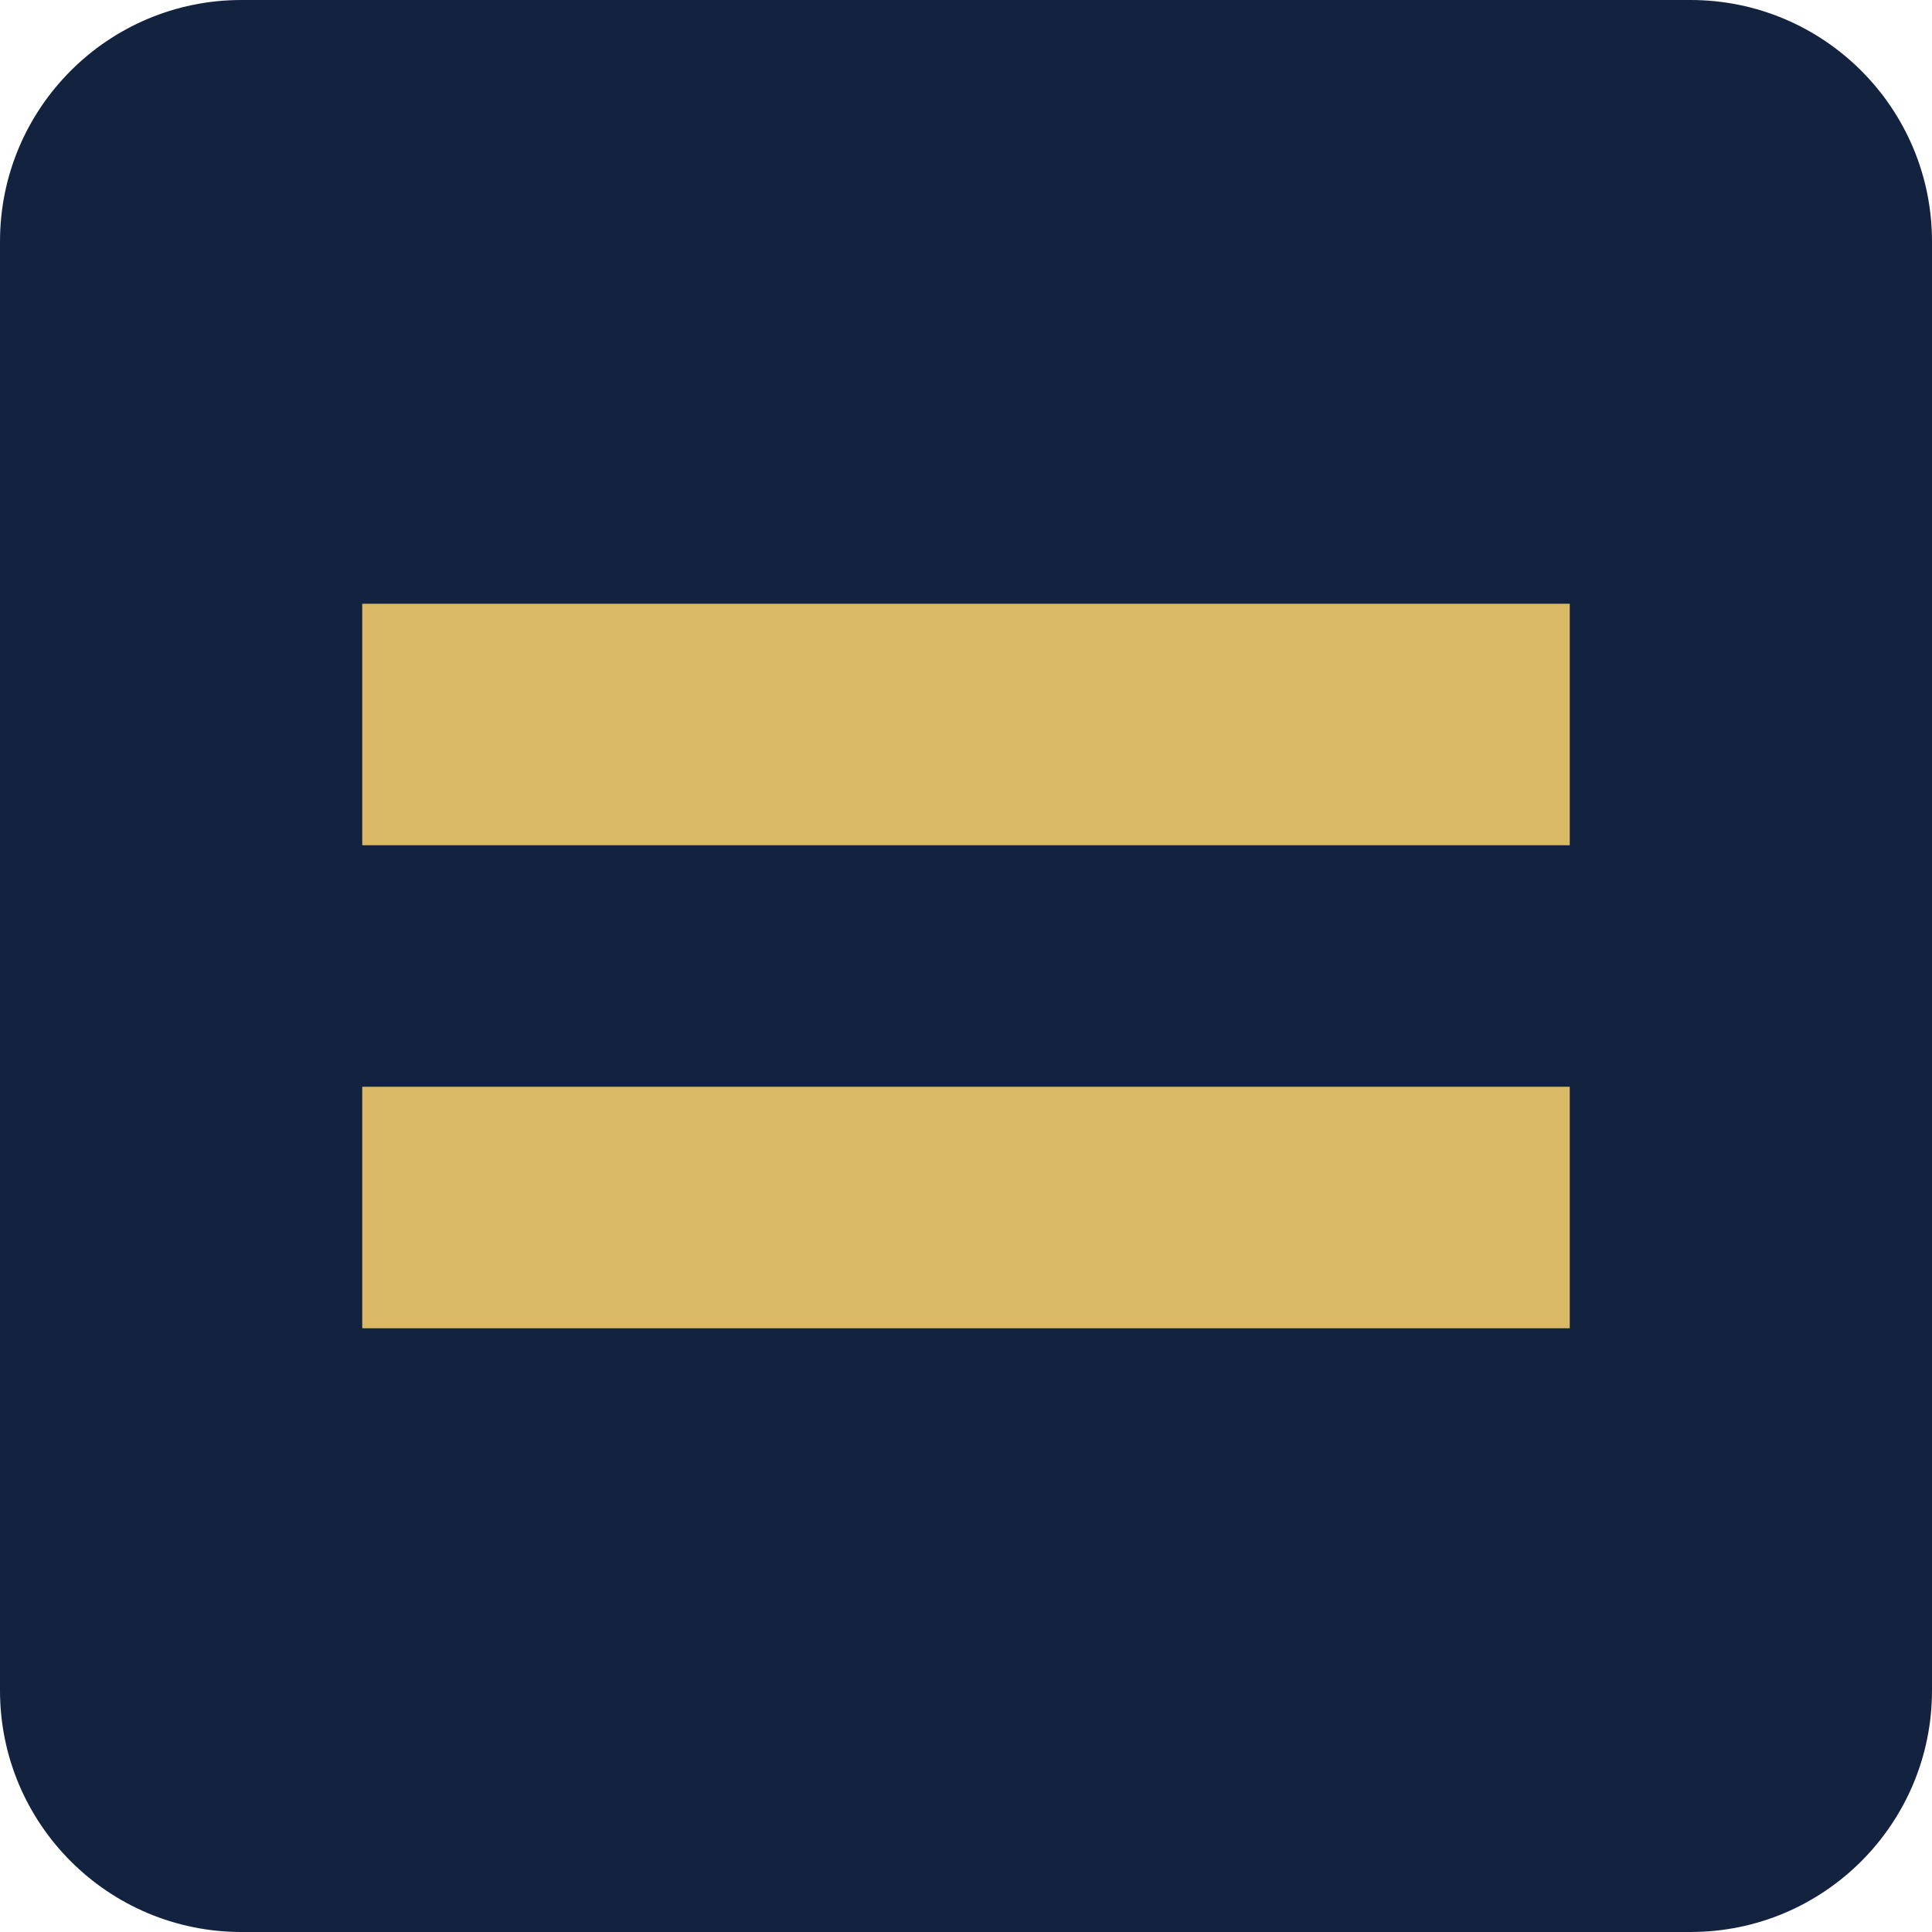
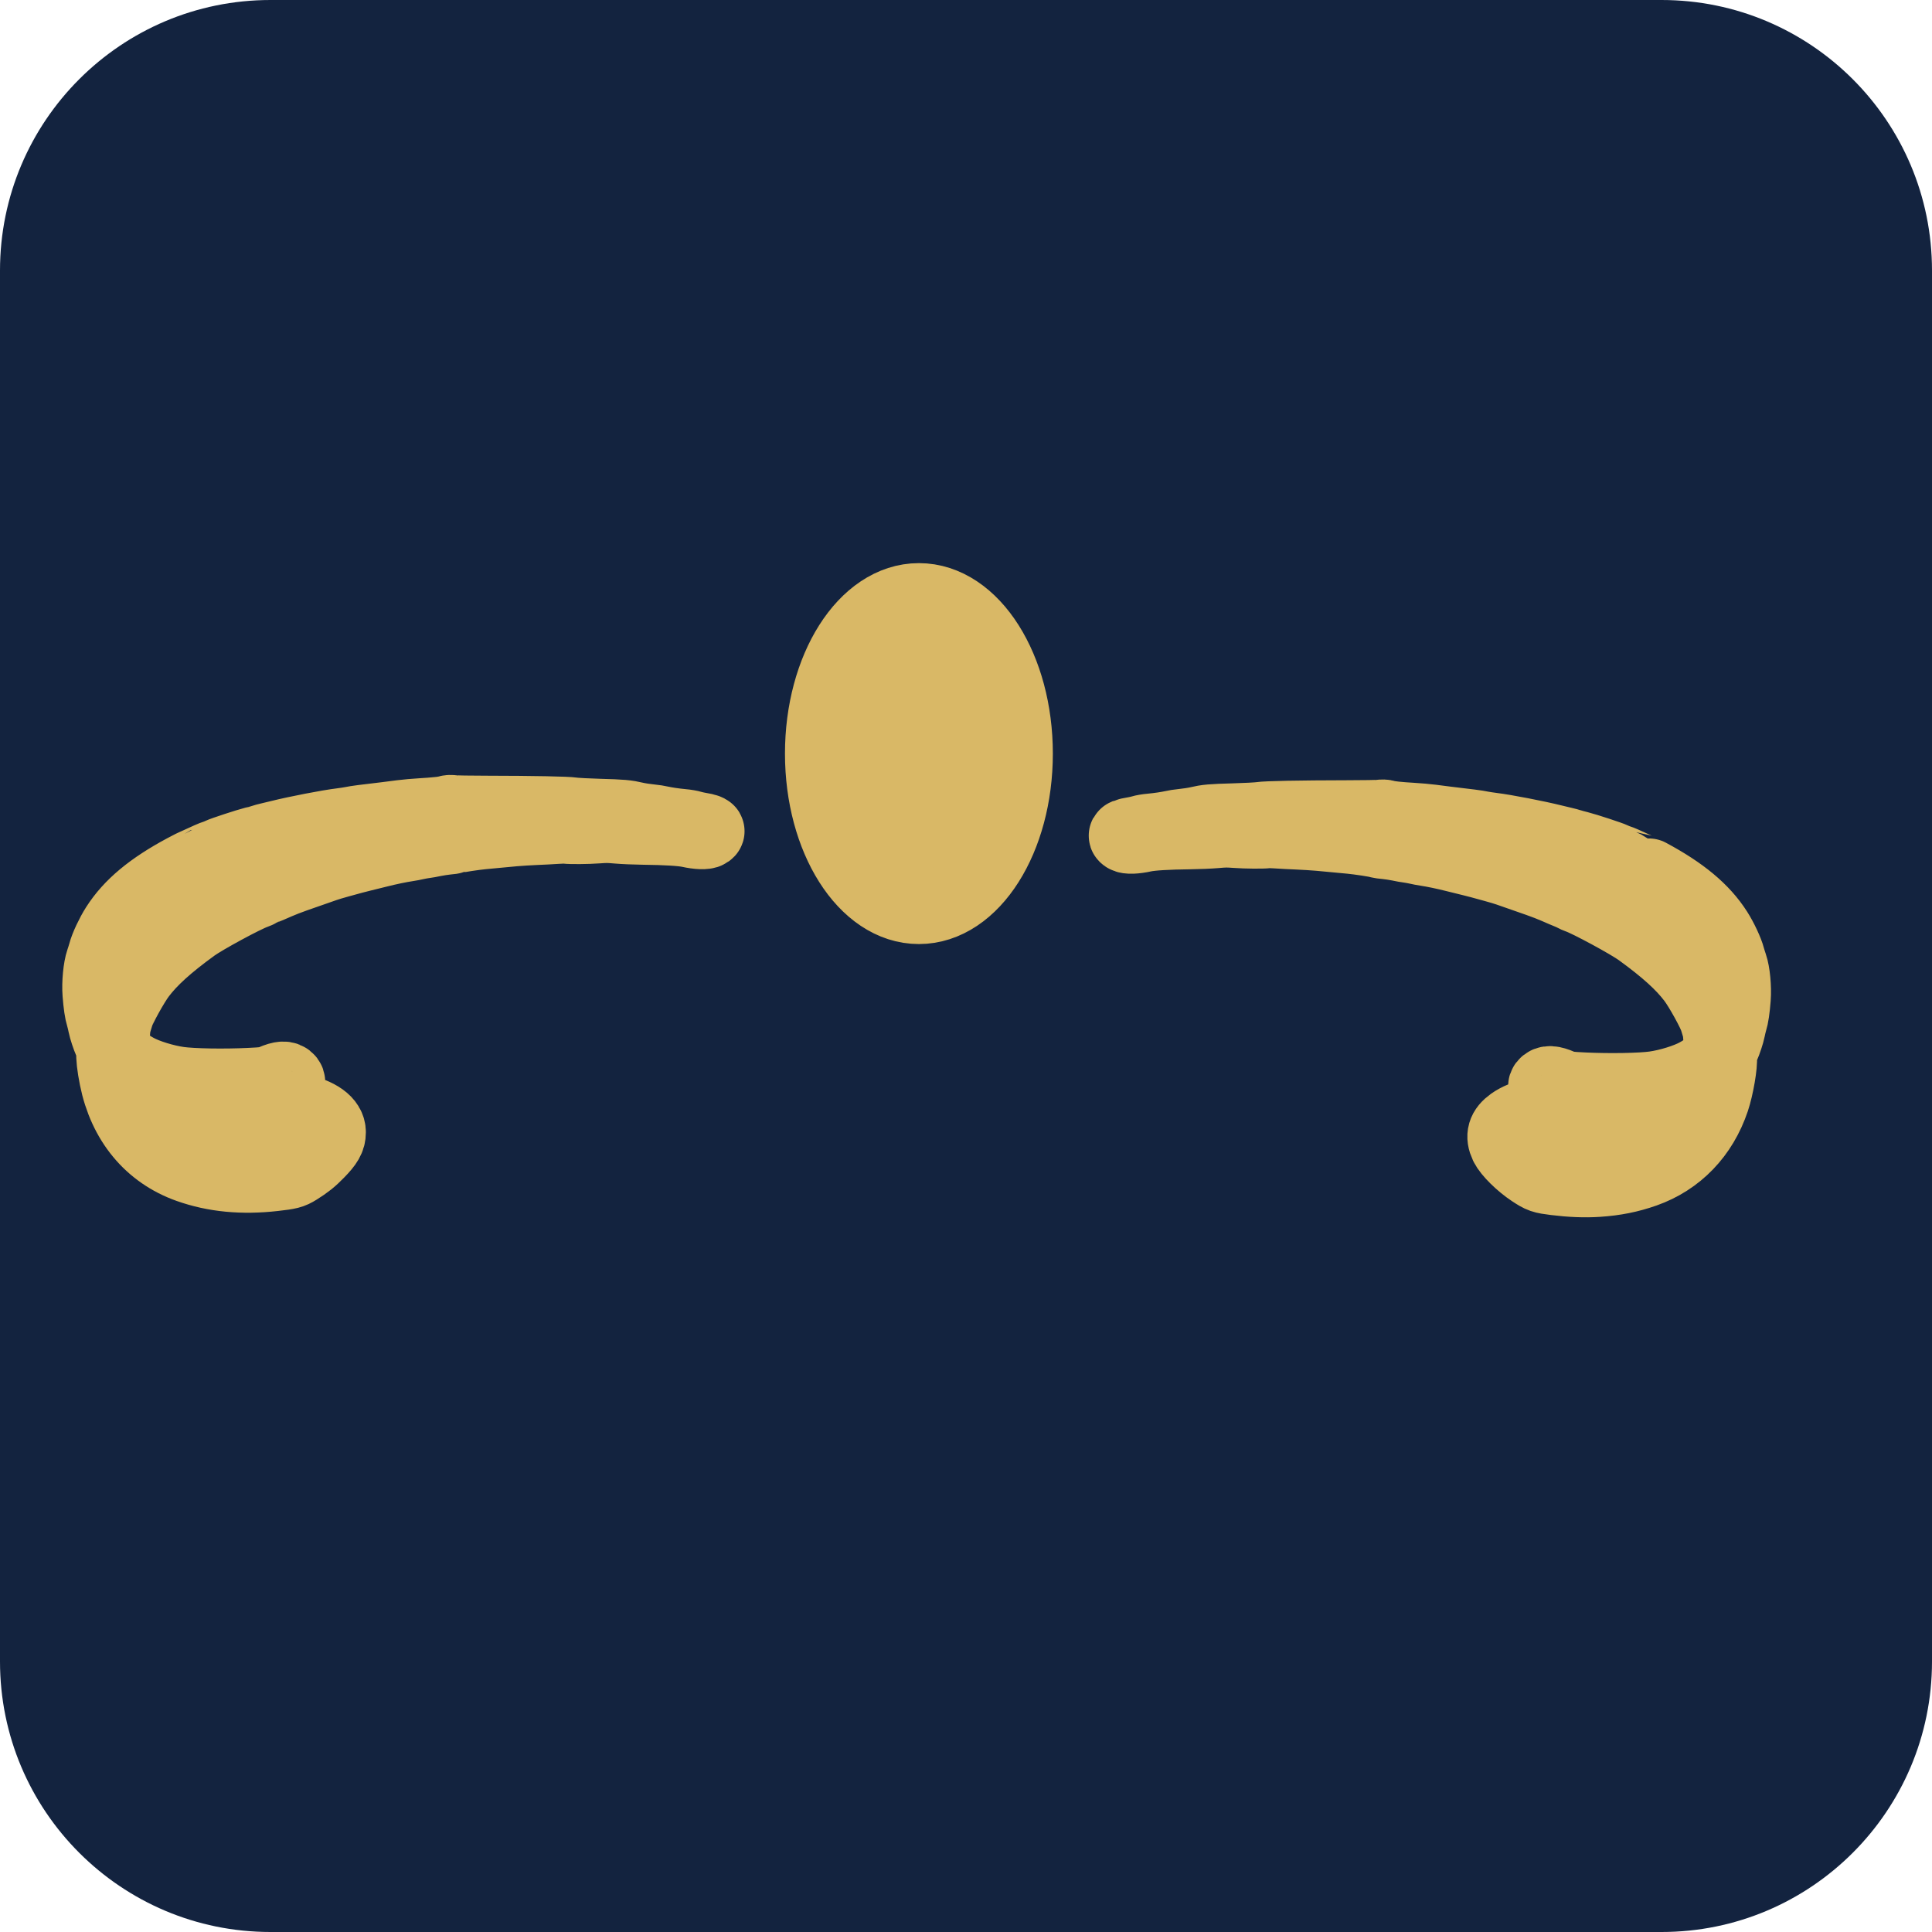
- <svg xmlns="http://www.w3.org/2000/svg" viewBox="0 0 32 32">
-   <rect width="32" height="32" rx="4" fill="#13233f" />
-   <rect x="6" y="10" width="20" height="4" fill="#d9b866" />
-   <rect x="6" y="18" width="20" height="4" fill="#d9b866" />
+ <svg xmlns="http://www.w3.org/2000/svg" viewBox="0 0 400 400">
+   <rect width="400" height="400" rx="56" fill="#13233f" />
+   <g transform="translate(14 118) scale(0.94)">
+     <path fill="#d9b866" stroke="#d9b866" stroke-width="16" stroke-linejoin="round" d="M187.50 6.50 C199.38 6.50 209.00 21.70 209.00 40.45 C209.00 59.20 199.38 74.40 187.50 74.40 C175.63 74.40 166.00 59.20 166.00 40.45 C166.00 21.70 175.63 6.50 187.50 6.50Z M337.00 134.50 C340.80 134.25 343.99 133.61 347.31 132.44 C354.56 129.88 359.92 124.31 362.48 116.69 C363.40 113.95 364.27 108.89 364.08 107.37 C363.91 106.09 363.62 106.09 362.95 107.37 C362.14 108.92 360.98 109.96 358.75 111.16 C356.52 112.36 352.62 113.56 349.50 114.00 C346.52 114.42 339.60 114.54 333.95 114.27 C330.52 114.11 329.95 114.02 328.78 113.52 C326.94 112.72 325.94 112.67 325.41 113.36 C325.04 113.85 325.29 114.59 326.73 117.30 C326.95 117.70 327.12 118.16 327.12 118.32 C327.12 118.75 326.50 119.20 325.78 119.30 C324.53 119.46 321.53 120.24 320.34 120.71 C319.61 121.00 318.75 121.46 318.17 121.88 C316.25 123.26 315.84 124.69 316.78 126.67 C317.50 128.17 320.14 130.77 322.55 132.36 C324.57 133.69 324.85 133.79 327.68 134.14 C331.03 134.56 334.19 134.69 337.00 134.50Z M45.44 133.24 C48.80 132.86 49.29 132.73 50.59 131.92 C52.62 130.65 53.63 129.84 55.20 128.22 C57.11 126.26 57.69 125.26 57.69 123.86 C57.69 121.63 55.28 119.90 50.64 118.80 C49.65 118.57 48.56 118.34 48.22 118.30 C47.50 118.20 46.88 117.75 46.88 117.32 C46.88 117.16 47.05 116.70 47.27 116.30 C48.71 113.59 48.96 112.85 48.59 112.36 C48.06 111.67 47.06 111.72 45.22 112.52 C44.05 113.02 43.48 113.11 40.05 113.27 C34.40 113.54 27.48 113.42 24.50 113.00 C21.38 112.56 17.48 111.36 15.25 110.16 C13.02 108.96 11.86 107.92 11.05 106.37 C9.73 103.86 9.49 106.61 10.57 111.94 C12.50 121.53 18.21 128.44 26.69 131.44 C32.33 133.44 38.48 134.03 45.44 133.24Z M364.69 104.97 C365.15 103.94 365.78 102.03 365.95 101.16 C366.05 100.63 366.24 99.83 366.38 99.38 C366.70 98.36 366.94 96.73 367.13 94.31 C367.31 92.01 366.99 88.68 366.44 87.10 C366.26 86.60 366.03 85.85 365.92 85.44 C365.56 84.02 364.28 81.29 363.17 79.56 C360.20 74.91 355.58 71.06 348.27 67.14 C347.36 66.65 346.59 66.25 346.56 66.25 C346.54 66.25 346.05 66.03 345.48 65.76 C343.31 64.75 341.92 64.14 341.44 64.00 C341.16 63.91 340.74 63.74 340.50 63.62 C339.79 63.27 334.43 61.51 332.85 61.11 C332.04 60.91 331.22 60.69 331.03 60.61 C330.84 60.54 330.12 60.35 329.44 60.19 C328.75 60.03 327.74 59.79 327.19 59.65 C323.53 58.74 316.55 57.39 313.73 57.05 C312.93 56.95 311.86 56.79 311.35 56.68 C310.52 56.50 308.30 56.21 303.81 55.69 C302.92 55.58 301.37 55.39 300.38 55.25 C299.38 55.12 297.44 54.95 296.06 54.87 C293.21 54.71 290.88 54.46 290.27 54.24 C289.98 54.14 289.62 54.13 289.08 54.20 C288.66 54.26 285.42 54.32 281.88 54.32 C271.21 54.34 264.10 54.48 262.69 54.69 C261.95 54.80 259.55 54.92 256.88 55.00 C251.96 55.13 250.89 55.23 248.95 55.69 C248.25 55.86 246.84 56.08 245.81 56.18 C244.78 56.29 243.63 56.46 243.25 56.56 C242.42 56.78 240.42 57.08 238.59 57.25 C237.84 57.31 236.88 57.48 236.46 57.61 C236.03 57.74 235.23 57.92 234.68 58.00 C234.14 58.08 233.49 58.23 233.25 58.33 C232.83 58.51 232.82 58.52 233.06 58.70 C233.51 59.03 235.11 58.98 237.07 58.55 C238.71 58.20 242.18 57.99 247.25 57.93 C249.07 57.91 251.60 57.80 252.86 57.69 C254.87 57.51 255.43 57.51 257.36 57.65 C259.52 57.81 263.26 57.84 264.22 57.71 C264.49 57.67 265.49 57.69 266.45 57.76 C267.40 57.83 269.40 57.93 270.88 57.99 C272.35 58.05 274.52 58.19 275.69 58.29 C279.66 58.65 280.81 58.76 282.62 58.94 C284.59 59.13 288.21 59.68 288.81 59.89 C289.02 59.96 289.79 60.07 290.52 60.13 C291.25 60.20 292.49 60.39 293.27 60.55 C294.05 60.72 295.02 60.89 295.44 60.94 C295.85 60.99 296.65 61.13 297.22 61.26 C297.79 61.39 298.66 61.56 299.16 61.63 C300.85 61.88 303.31 62.39 305.56 62.96 C306.80 63.27 308.35 63.65 309.00 63.81 C309.65 63.96 310.61 64.21 311.12 64.35 C311.64 64.50 312.99 64.87 314.12 65.17 C315.26 65.48 316.75 65.92 317.44 66.17 C320.58 67.28 321.72 67.68 323.88 68.42 C325.15 68.86 326.98 69.57 327.94 70.00 C328.90 70.42 330.10 70.94 330.59 71.13 C331.09 71.33 331.63 71.58 331.79 71.68 C331.95 71.79 332.39 71.98 332.78 72.12 C335.00 72.88 343.94 77.72 346.31 79.44 C352.04 83.60 355.64 86.86 358.12 90.15 C359.65 92.18 362.61 97.56 363.00 99.00 C363.08 99.31 363.28 99.96 363.44 100.44 C363.67 101.10 363.77 101.80 363.86 103.22 C363.92 104.26 364.01 105.17 364.06 105.24 C364.22 105.50 364.51 105.37 364.69 104.97Z M9.94 104.24 C9.99 104.17 10.08 103.26 10.14 102.22 C10.23 100.80 10.33 100.10 10.56 99.44 C10.72 98.96 10.92 98.31 11.00 98.00 C11.39 96.56 14.35 91.18 15.88 89.15 C18.36 85.86 21.96 82.60 27.69 78.44 C30.06 76.72 39.00 71.88 41.22 71.12 C41.61 70.98 42.05 70.79 42.21 70.68 C42.37 70.58 42.91 70.33 43.41 70.13 C43.90 69.94 45.10 69.42 46.06 69.00 C47.02 68.57 48.85 67.86 50.12 67.42 C52.28 66.68 53.42 66.28 56.56 65.17 C57.25 64.92 58.74 64.48 59.88 64.17 C61.01 63.87 62.36 63.50 62.88 63.35 C63.39 63.21 64.35 62.96 65.00 62.81 C65.65 62.65 67.20 62.27 68.44 61.96 C70.69 61.39 73.15 60.88 74.84 60.63 C75.34 60.56 76.21 60.39 76.78 60.26 C77.35 60.13 78.15 59.99 78.56 59.94 C78.97 59.89 79.95 59.72 80.73 59.55 C81.51 59.39 82.75 59.20 83.48 59.13 C84.21 59.07 84.98 58.96 85.19 58.89 C85.79 58.68 89.41 58.13 91.38 57.94 C93.19 57.76 94.34 57.65 98.31 57.29 C99.48 57.19 101.65 57.05 103.12 56.99 C104.60 56.93 106.60 56.83 107.55 56.76 C108.51 56.69 109.51 56.67 109.78 56.71 C110.74 56.84 114.48 56.81 116.64 56.65 C118.57 56.51 119.13 56.51 121.14 56.69 C122.40 56.80 124.93 56.91 126.75 56.93 C131.82 56.99 135.29 57.20 136.93 57.55 C138.89 57.98 140.49 58.03 140.94 57.70 C141.18 57.52 141.17 57.51 140.75 57.33 C140.51 57.23 139.86 57.08 139.32 57.00 C138.77 56.92 137.97 56.74 137.54 56.61 C137.12 56.48 136.16 56.31 135.41 56.25 C133.58 56.08 131.58 55.78 130.75 55.56 C130.37 55.46 129.22 55.29 128.19 55.18 C127.16 55.08 125.75 54.86 125.05 54.69 C123.11 54.23 122.04 54.13 117.12 54.00 C114.45 53.92 112.05 53.80 111.31 53.69 C109.90 53.48 102.79 53.34 92.12 53.32 C88.58 53.32 85.34 53.26 84.92 53.20 C84.38 53.13 84.02 53.14 83.73 53.24 C83.12 53.46 80.79 53.71 77.94 53.87 C76.56 53.95 74.62 54.12 73.62 54.25 C72.63 54.39 71.08 54.58 70.19 54.69 C65.70 55.21 63.48 55.50 62.65 55.68 C62.14 55.79 61.07 55.95 60.27 56.05 C57.45 56.39 50.47 57.74 46.81 58.65 C46.26 58.79 45.25 59.03 44.56 59.19 C43.88 59.35 43.16 59.54 42.97 59.61 C42.78 59.69 41.96 59.91 41.15 60.11 C39.57 60.51 34.21 62.27 33.50 62.62 C33.26 62.74 32.84 62.91 32.56 63.00 C32.08 63.14 30.69 63.75 28.52 64.76 C27.95 65.03 27.46 65.25 27.44 65.25 C27.41 65.25 26.64 65.65 25.73 66.14 C18.42 70.06 13.80 73.91 10.83 78.56 C9.72 80.29 8.44 83.02 8.08 84.44 C7.97 84.85 7.74 85.60 7.56 86.10 C7.01 87.68 6.69 91.01 6.87 93.31 C7.06 95.73 7.30 97.36 7.62 98.38 C7.76 98.83 7.95 99.63 8.05 100.16 C8.22 101.03 8.85 102.94 9.31 103.97 C9.49 104.37 9.78 104.50 9.94 104.24Z" />
+   </g>
</svg>
